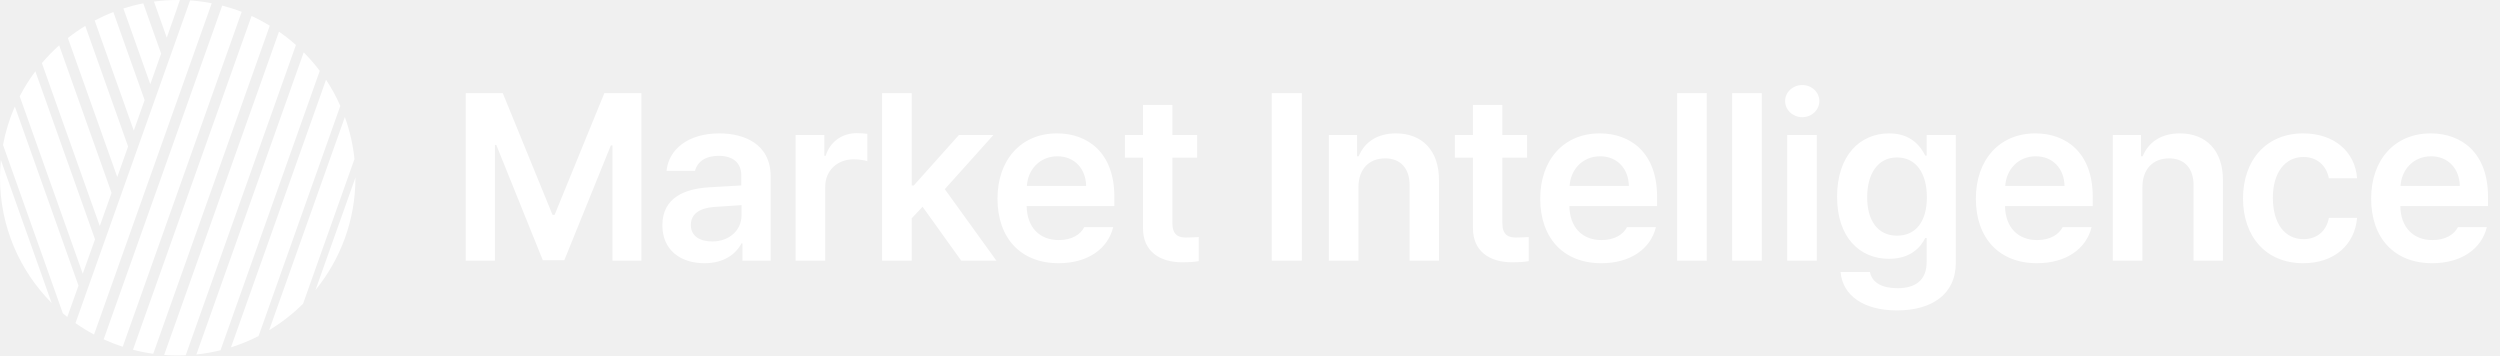
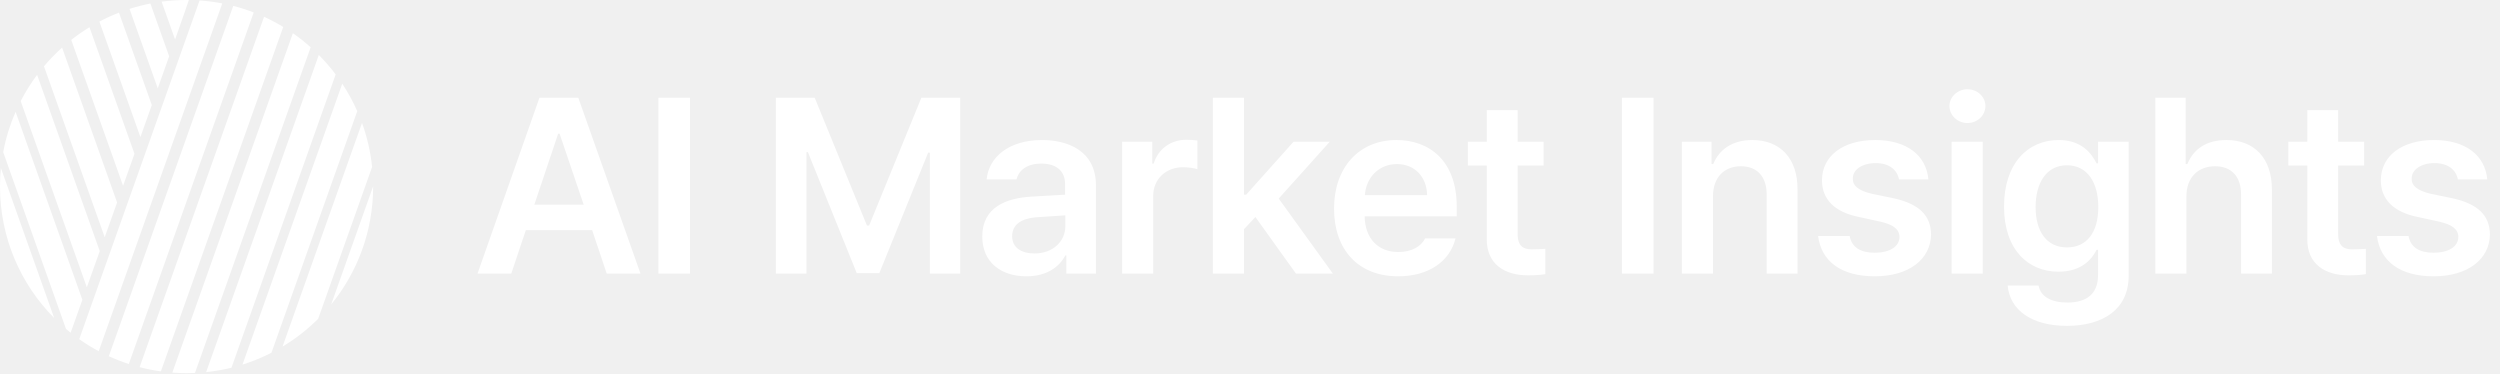
- <svg xmlns="http://www.w3.org/2000/svg" width="211" height="30" viewBox="0 0 211 30" fill="none">
-   <path d="M30 14.999C30 18.594 28.735 21.893 26.627 24.477L30 14.982L30 14.999Z" fill="white" />
-   <path d="M25.58 25.633L29.918 13.42C29.789 12.191 29.512 11.005 29.105 9.882L22.717 27.865C23.76 27.237 24.721 26.487 25.58 25.633Z" fill="white" />
-   <path d="M28.724 8.936L21.824 28.361C21.082 28.741 20.303 29.061 19.495 29.314L27.517 6.731C27.979 7.428 28.383 8.165 28.724 8.936Z" fill="white" />
-   <path d="M18.611 29.562L26.988 5.982C26.572 5.43 26.119 4.907 25.632 4.419L16.574 29.918C17.268 29.845 17.949 29.726 18.611 29.562Z" fill="white" />
-   <path d="M24.977 3.798L15.675 29.984C15.451 29.994 15.226 29.999 15 29.999C14.614 29.999 14.232 29.985 13.854 29.956L23.547 2.671C24.047 3.018 24.524 3.395 24.977 3.798Z" fill="white" />
-   <path d="M12.934 29.858L22.771 2.166C22.275 1.866 21.761 1.593 21.229 1.35L11.223 29.52C11.781 29.665 12.352 29.778 12.934 29.858Z" fill="white" />
-   <path d="M20.398 1L10.357 29.267C9.807 29.088 9.27 28.878 8.749 28.639L18.755 0.473C19.316 0.618 19.865 0.794 20.398 1Z" fill="white" />
-   <path d="M7.937 28.236L17.87 0.274C17.274 0.158 16.664 0.078 16.045 0.035L6.37 27.27C6.871 27.622 7.394 27.945 7.937 28.236Z" fill="white" />
-   <path fill-rule="evenodd" clip-rule="evenodd" d="M12.092 0.282C11.52 0.394 10.96 0.539 10.414 0.714L12.685 7.105C13.011 6.187 13.319 5.319 13.6 4.527L12.092 0.282ZM14.076 3.18C14.762 1.238 15.194 0.001 15.181 0.001C15.121 0 15.061 0 15 0C14.32 0 13.65 0.045 12.994 0.133L14.076 3.18ZM7.991 1.735C8.499 1.466 9.025 1.225 9.566 1.015L12.207 8.449C11.911 9.283 11.603 10.147 11.291 11.024L7.991 1.735ZM7.196 2.187C6.686 2.499 6.196 2.84 5.728 3.208L9.896 14.94C10.2 14.086 10.507 13.224 10.812 12.367L7.196 2.187ZM3.535 5.327C3.986 4.794 4.473 4.292 4.993 3.826L9.417 16.282C9.075 17.241 8.74 18.18 8.42 19.077L3.535 5.327ZM2.985 6.019C2.489 6.681 2.046 7.386 1.664 8.127L6.983 23.101L8.021 20.195L2.985 6.019ZM0.255 12.229C0.466 11.099 0.804 10.013 1.253 8.988L6.624 24.106C6.041 25.739 5.678 26.753 5.678 26.753C5.553 26.653 5.429 26.551 5.306 26.447L0.255 12.229ZM0.073 13.508C0.025 13.999 0 14.497 0 15C0 19.124 1.664 22.86 4.358 25.571L0.073 13.508Z" fill="white" />
-   <path d="M39.309 7.859H42.434L46.633 18.133H46.809L51.008 7.859H54.133V22H51.691V12.273H51.555L47.629 21.961H45.812L41.887 12.234H41.77V22H39.309V7.859ZM55.904 19.012C55.904 16.629 57.877 15.926 59.85 15.809C60.582 15.76 62.106 15.672 62.565 15.652V14.812C62.565 13.758 61.881 13.152 60.651 13.152C59.537 13.152 58.854 13.66 58.658 14.422H56.256C56.432 12.625 58.053 11.258 60.709 11.258C62.721 11.258 65.045 12.078 65.045 14.91V22H62.662V20.535H62.584C62.115 21.434 61.119 22.215 59.459 22.215C57.428 22.215 55.904 21.102 55.904 19.012ZM58.307 18.992C58.307 19.91 59.049 20.379 60.104 20.379C61.608 20.379 62.584 19.383 62.584 18.191V17.312L60.24 17.469C59.049 17.566 58.307 18.055 58.307 18.992ZM67.149 22V11.395H69.571V13.152H69.688C70.059 11.941 71.094 11.238 72.305 11.238C72.579 11.238 72.969 11.258 73.204 11.297V13.602C72.989 13.523 72.461 13.445 72.051 13.445C70.665 13.445 69.649 14.402 69.649 15.75V22H67.149ZM74.448 22V7.859H76.948V15.652H77.124L80.932 11.395H83.843L79.741 15.965L84.096 22H81.128L77.866 17.449L76.948 18.426V22H74.448ZM89.345 22.215C86.142 22.215 84.188 20.086 84.188 16.766C84.188 13.484 86.181 11.258 89.208 11.258C91.806 11.258 94.052 12.879 94.052 16.609V17.391H86.649C86.679 19.197 87.743 20.262 89.364 20.262C90.458 20.262 91.2 19.793 91.513 19.168H93.954C93.505 21.004 91.806 22.215 89.345 22.215ZM86.669 15.691H91.669C91.649 14.246 90.692 13.191 89.247 13.191C87.743 13.191 86.747 14.334 86.669 15.691ZM101.038 11.395V13.309H98.948V18.816C98.948 19.832 99.456 20.047 100.081 20.047C100.374 20.047 100.862 20.027 101.175 20.008V22.039C100.882 22.098 100.394 22.137 99.769 22.137C97.894 22.137 96.448 21.219 96.468 19.227V13.309H94.945V11.395H96.468V8.855H98.948V11.395H101.038ZM109.875 7.859V22H107.336V7.859H109.875ZM114.654 15.789V22H112.154V11.395H114.537V13.191H114.674C115.162 12 116.236 11.258 117.818 11.258C120.025 11.258 121.471 12.703 121.451 15.242V22H118.971V15.633C118.971 14.207 118.209 13.367 116.9 13.367C115.572 13.367 114.654 14.246 114.654 15.789ZM128.887 11.395V13.309H126.797V18.816C126.797 19.832 127.305 20.047 127.93 20.047C128.223 20.047 128.711 20.027 129.024 20.008V22.039C128.731 22.098 128.242 22.137 127.617 22.137C125.742 22.137 124.297 21.219 124.317 19.227V13.309H122.793V11.395H124.317V8.855H126.797V11.395H128.887ZM135.151 22.215C131.948 22.215 129.995 20.086 129.995 16.766C129.995 13.484 131.987 11.258 135.014 11.258C137.612 11.258 139.858 12.879 139.858 16.609V17.391H132.455C132.485 19.197 133.549 20.262 135.17 20.262C136.264 20.262 137.006 19.793 137.319 19.168H139.76C139.311 21.004 137.612 22.215 135.151 22.215ZM132.475 15.691H137.475C137.455 14.246 136.498 13.191 135.053 13.191C133.549 13.191 132.553 14.334 132.475 15.691ZM144.051 7.859V22H141.551V7.859H144.051ZM148.694 7.859V22H146.194V7.859H148.694ZM150.837 22V11.395H153.337V22H150.837ZM152.107 9.891C151.325 9.891 150.661 9.285 150.661 8.523C150.661 7.781 151.325 7.176 152.107 7.176C152.907 7.176 153.552 7.781 153.552 8.523C153.552 9.285 152.907 9.891 152.107 9.891ZM160.109 26.199C157.296 26.199 155.519 24.949 155.343 22.957H157.824C157.999 23.875 158.878 24.324 160.148 24.324C161.632 24.324 162.609 23.68 162.609 22.117V20.086H162.492C162.101 20.867 161.261 21.844 159.425 21.844C156.984 21.844 155.05 20.066 155.05 16.609C155.05 13.113 156.984 11.258 159.445 11.258C161.32 11.258 162.101 12.371 162.492 13.133H162.609V11.395H165.07V22.176C165.07 24.891 162.98 26.199 160.109 26.199ZM160.109 19.891C161.71 19.891 162.628 18.68 162.628 16.648C162.628 14.637 161.73 13.289 160.109 13.289C158.449 13.289 157.589 14.715 157.589 16.648C157.589 18.602 158.468 19.891 160.109 19.891ZM171.92 22.215C168.716 22.215 166.763 20.086 166.763 16.766C166.763 13.484 168.755 11.258 171.783 11.258C174.38 11.258 176.627 12.879 176.627 16.609V17.391H169.224C169.254 19.197 170.318 20.262 171.939 20.262C173.033 20.262 173.775 19.793 174.087 19.168H176.529C176.08 21.004 174.38 22.215 171.92 22.215ZM169.244 15.691H174.244C174.224 14.246 173.267 13.191 171.822 13.191C170.318 13.191 169.322 14.334 169.244 15.691ZM180.82 15.789V22H178.32V11.395H180.703V13.191H180.84C181.328 12 182.402 11.258 183.984 11.258C186.191 11.258 187.637 12.703 187.617 15.242V22H185.137V15.633C185.137 14.207 184.375 13.367 183.066 13.367C181.738 13.367 180.82 14.246 180.82 15.789ZM194.389 22.215C191.225 22.215 189.311 19.949 189.311 16.746C189.311 13.504 191.283 11.258 194.389 11.258C196.967 11.258 198.764 12.762 198.94 15.047H196.557C196.361 14.031 195.619 13.25 194.408 13.25C192.865 13.25 191.83 14.559 191.83 16.688C191.83 18.875 192.846 20.184 194.408 20.184C195.522 20.184 196.342 19.539 196.557 18.387H198.94C198.744 20.633 197.045 22.215 194.389 22.215ZM205.282 22.215C202.078 22.215 200.125 20.086 200.125 16.766C200.125 13.484 202.117 11.258 205.145 11.258C207.742 11.258 209.989 12.879 209.989 16.609V17.391H202.586C202.616 19.197 203.68 20.262 205.301 20.262C206.395 20.262 207.137 19.793 207.45 19.168H209.891C209.442 21.004 207.742 22.215 205.282 22.215ZM202.606 15.691H207.606C207.586 14.246 206.629 13.191 205.184 13.191C203.68 13.191 202.684 14.334 202.606 15.691Z" fill="white" />
+ <svg xmlns="http://www.w3.org/2000/svg" width="201" height="30" viewBox="0 0 201 30" fill="none">
+   <path d="M30 15C30 18.595 28.735 21.894 26.627 24.477L30 14.982L30 15Z" fill="white" />
+   <path d="M25.58 25.633L29.918 13.421C29.789 12.191 29.512 11.006 29.105 9.883L22.717 27.865C23.76 27.238 24.721 26.487 25.58 25.633Z" fill="white" />
+   <path d="M28.724 8.937L21.824 28.361C21.082 28.741 20.303 29.061 19.495 29.314L27.517 6.732C27.979 7.428 28.383 8.165 28.724 8.937Z" fill="white" />
+   <path d="M18.611 29.562L26.988 5.982C26.572 5.43 26.119 4.908 25.632 4.419L16.574 29.918C17.268 29.846 17.949 29.726 18.611 29.562Z" fill="white" />
+   <path d="M24.977 3.799L15.675 29.985C15.451 29.995 15.226 30 15 30C14.614 30 14.232 29.985 13.854 29.957L23.547 2.671C24.047 3.018 24.524 3.395 24.977 3.799Z" fill="white" />
+   <path d="M12.934 29.859L22.771 2.167C22.275 1.866 21.761 1.593 21.229 1.35L11.223 29.52C11.781 29.665 12.352 29.779 12.934 29.859Z" fill="white" />
+   <path d="M20.398 1.001L10.357 29.267C9.807 29.088 9.27 28.878 8.749 28.639L18.755 0.474C19.316 0.618 19.865 0.795 20.398 1.001Z" fill="white" />
+   <path d="M7.937 28.236L17.87 0.274C17.274 0.159 16.664 0.078 16.045 0.036L6.37 27.27C6.871 27.623 7.394 27.946 7.937 28.236Z" fill="white" />
+   <path d="M6.623 24.105C6.04 25.738 5.679 26.753 5.679 26.753C5.553 26.653 5.428 26.549 5.306 26.445L0.256 12.23C0.467 11.1 0.805 10.015 1.254 8.989L6.623 24.105ZM4.356 25.568C1.664 22.857 1.12225e-05 19.123 0 15C0 14.497 0.025 13.999 0.073 13.509L4.356 25.568ZM8.02 20.191C7.641 21.252 7.291 22.234 6.982 23.099L1.663 8.127C2.046 7.386 2.488 6.68 2.984 6.018L8.02 20.191ZM9.415 16.278C9.073 17.238 8.738 18.177 8.418 19.074L3.535 5.328C3.986 4.795 4.472 4.292 4.992 3.826L9.415 16.278ZM10.812 12.365C10.506 13.222 10.199 14.084 9.895 14.938L5.728 3.208C6.195 2.84 6.685 2.499 7.195 2.188L10.812 12.365ZM12.205 8.444C11.909 9.278 11.602 10.143 11.289 11.021L7.991 1.735C8.499 1.466 9.025 1.225 9.565 1.015L12.205 8.444ZM13.599 4.525C13.318 5.317 13.009 6.183 12.683 7.101L10.414 0.715C10.96 0.54 11.52 0.395 12.091 0.282L13.599 4.525ZM15.182 0.001C15.192 0.01 14.758 1.243 14.075 3.177L12.994 0.133C13.65 0.045 14.32 0 15 0C15.061 0 15.121 0 15.182 0.001Z" fill="white" />
+   <path d="M41.105 22H38.391L43.371 7.859H46.496L51.496 22H48.781L47.609 18.504H42.277L41.105 22ZM42.961 16.453H46.926L44.992 10.75H44.875L42.961 16.453ZM55.475 7.859V22H52.936V7.859H55.475ZM62.378 7.859H65.503L69.702 18.133H69.878L74.077 7.859H77.202V22H74.76V12.273H74.624L70.698 21.961H68.882L64.956 12.234H64.839V22H62.378V7.859ZM78.974 19.012C78.974 16.629 80.946 15.926 82.919 15.809C83.651 15.76 85.175 15.672 85.634 15.652V14.812C85.634 13.758 84.95 13.152 83.72 13.152C82.606 13.152 81.923 13.66 81.728 14.422H79.325C79.501 12.625 81.122 11.258 83.778 11.258C85.79 11.258 88.114 12.078 88.114 14.91V22H85.731V20.535H85.653C85.184 21.434 84.188 22.215 82.528 22.215C80.497 22.215 78.974 21.102 78.974 19.012ZM81.376 18.992C81.376 19.91 82.118 20.379 83.173 20.379C84.677 20.379 85.653 19.383 85.653 18.191V17.312L83.309 17.469C82.118 17.566 81.376 18.055 81.376 18.992ZM90.218 22V11.395H92.64V13.152H92.757C93.128 11.941 94.163 11.238 95.374 11.238C95.648 11.238 96.038 11.258 96.273 11.297V13.602C96.058 13.523 95.531 13.445 95.12 13.445C93.734 13.445 92.718 14.402 92.718 15.75V22H90.218ZM97.517 22V7.859H100.017V15.652H100.193L104.001 11.395H106.912L102.81 15.965L107.165 22H104.197L100.935 17.449L100.017 18.426V22H97.517ZM112.414 22.215C109.211 22.215 107.257 20.086 107.257 16.766C107.257 13.484 109.25 11.258 112.277 11.258C114.875 11.258 117.121 12.879 117.121 16.609V17.391H109.718C109.748 19.197 110.812 20.262 112.433 20.262C113.527 20.262 114.269 19.793 114.582 19.168H117.023C116.574 21.004 114.875 22.215 112.414 22.215ZM109.738 15.691H114.738C114.718 14.246 113.761 13.191 112.316 13.191C110.812 13.191 109.816 14.334 109.738 15.691ZM124.107 11.395V13.309H122.018V18.816C122.018 19.832 122.525 20.047 123.15 20.047C123.443 20.047 123.932 20.027 124.244 20.008V22.039C123.951 22.098 123.463 22.137 122.838 22.137C120.963 22.137 119.518 21.219 119.537 19.227V13.309H118.014V11.395H119.537V8.855H122.018V11.395H124.107ZM132.944 7.859V22H130.405V7.859H132.944ZM137.723 15.789V22H135.223V11.395H137.606V13.191H137.743C138.231 12 139.305 11.258 140.887 11.258C143.094 11.258 144.54 12.703 144.52 15.242V22H142.04V15.633C142.04 14.207 141.278 13.367 139.969 13.367C138.641 13.367 137.723 14.246 137.723 15.789ZM152.679 14.422C152.522 13.621 151.858 13.113 150.804 13.113C149.729 13.113 148.948 13.641 148.968 14.363C148.948 14.91 149.397 15.32 150.472 15.574L152.268 15.945C154.28 16.395 155.237 17.312 155.257 18.836C155.237 20.828 153.499 22.215 150.725 22.215C148.03 22.215 146.429 21.004 146.175 18.973H148.714C148.87 19.871 149.573 20.32 150.725 20.32C151.917 20.32 152.718 19.832 152.718 19.051C152.718 18.445 152.229 18.055 151.175 17.82L149.475 17.449C147.503 17.059 146.487 16.023 146.487 14.5C146.487 12.547 148.167 11.258 150.765 11.258C153.304 11.258 154.866 12.488 155.042 14.422H152.679ZM156.911 22V11.395H159.411V22H156.911ZM158.181 9.891C157.4 9.891 156.735 9.285 156.735 8.523C156.735 7.781 157.4 7.176 158.181 7.176C158.982 7.176 159.626 7.781 159.626 8.523C159.626 9.285 158.982 9.891 158.181 9.891ZM166.183 26.199C163.37 26.199 161.593 24.949 161.417 22.957H163.898C164.074 23.875 164.952 24.324 166.222 24.324C167.706 24.324 168.683 23.68 168.683 22.117V20.086H168.566C168.175 20.867 167.335 21.844 165.499 21.844C163.058 21.844 161.124 20.066 161.124 16.609C161.124 13.113 163.058 11.258 165.519 11.258C167.394 11.258 168.175 12.371 168.566 13.133H168.683V11.395H171.144V22.176C171.144 24.891 169.054 26.199 166.183 26.199ZM166.183 19.891C167.785 19.891 168.702 18.68 168.702 16.648C168.702 14.637 167.804 13.289 166.183 13.289C164.523 13.289 163.663 14.715 163.663 16.648C163.663 18.602 164.542 19.891 166.183 19.891ZM175.787 15.789V22H173.287V7.859H175.728V13.191H175.865C176.353 12 177.369 11.258 179.009 11.258C181.216 11.258 182.662 12.684 182.662 15.242V22H180.181V15.633C180.181 14.188 179.4 13.367 178.091 13.367C176.744 13.367 175.787 14.246 175.787 15.789ZM190.078 11.395V13.309H187.988V18.816C187.988 19.832 188.496 20.047 189.121 20.047C189.414 20.047 189.902 20.027 190.215 20.008V22.039C189.922 22.098 189.433 22.137 188.808 22.137C186.933 22.137 185.488 21.219 185.508 19.227V13.309H183.984V11.395H185.508V8.855H187.988V11.395H190.078ZM197.611 14.422C197.455 13.621 196.791 13.113 195.736 13.113C194.662 13.113 193.881 13.641 193.9 14.363C193.881 14.91 194.33 15.32 195.404 15.574L197.201 15.945C199.213 16.395 200.17 17.312 200.19 18.836C200.17 20.828 198.432 22.215 195.658 22.215C192.963 22.215 191.361 21.004 191.107 18.973H193.647C193.803 19.871 194.506 20.32 195.658 20.32C196.85 20.32 197.65 19.832 197.65 19.051C197.65 18.445 197.162 18.055 196.107 17.82L194.408 17.449C192.436 17.059 191.42 16.023 191.42 14.5C191.42 12.547 193.1 11.258 195.697 11.258C198.236 11.258 199.799 12.488 199.975 14.422H197.611Z" fill="white" />
</svg>
